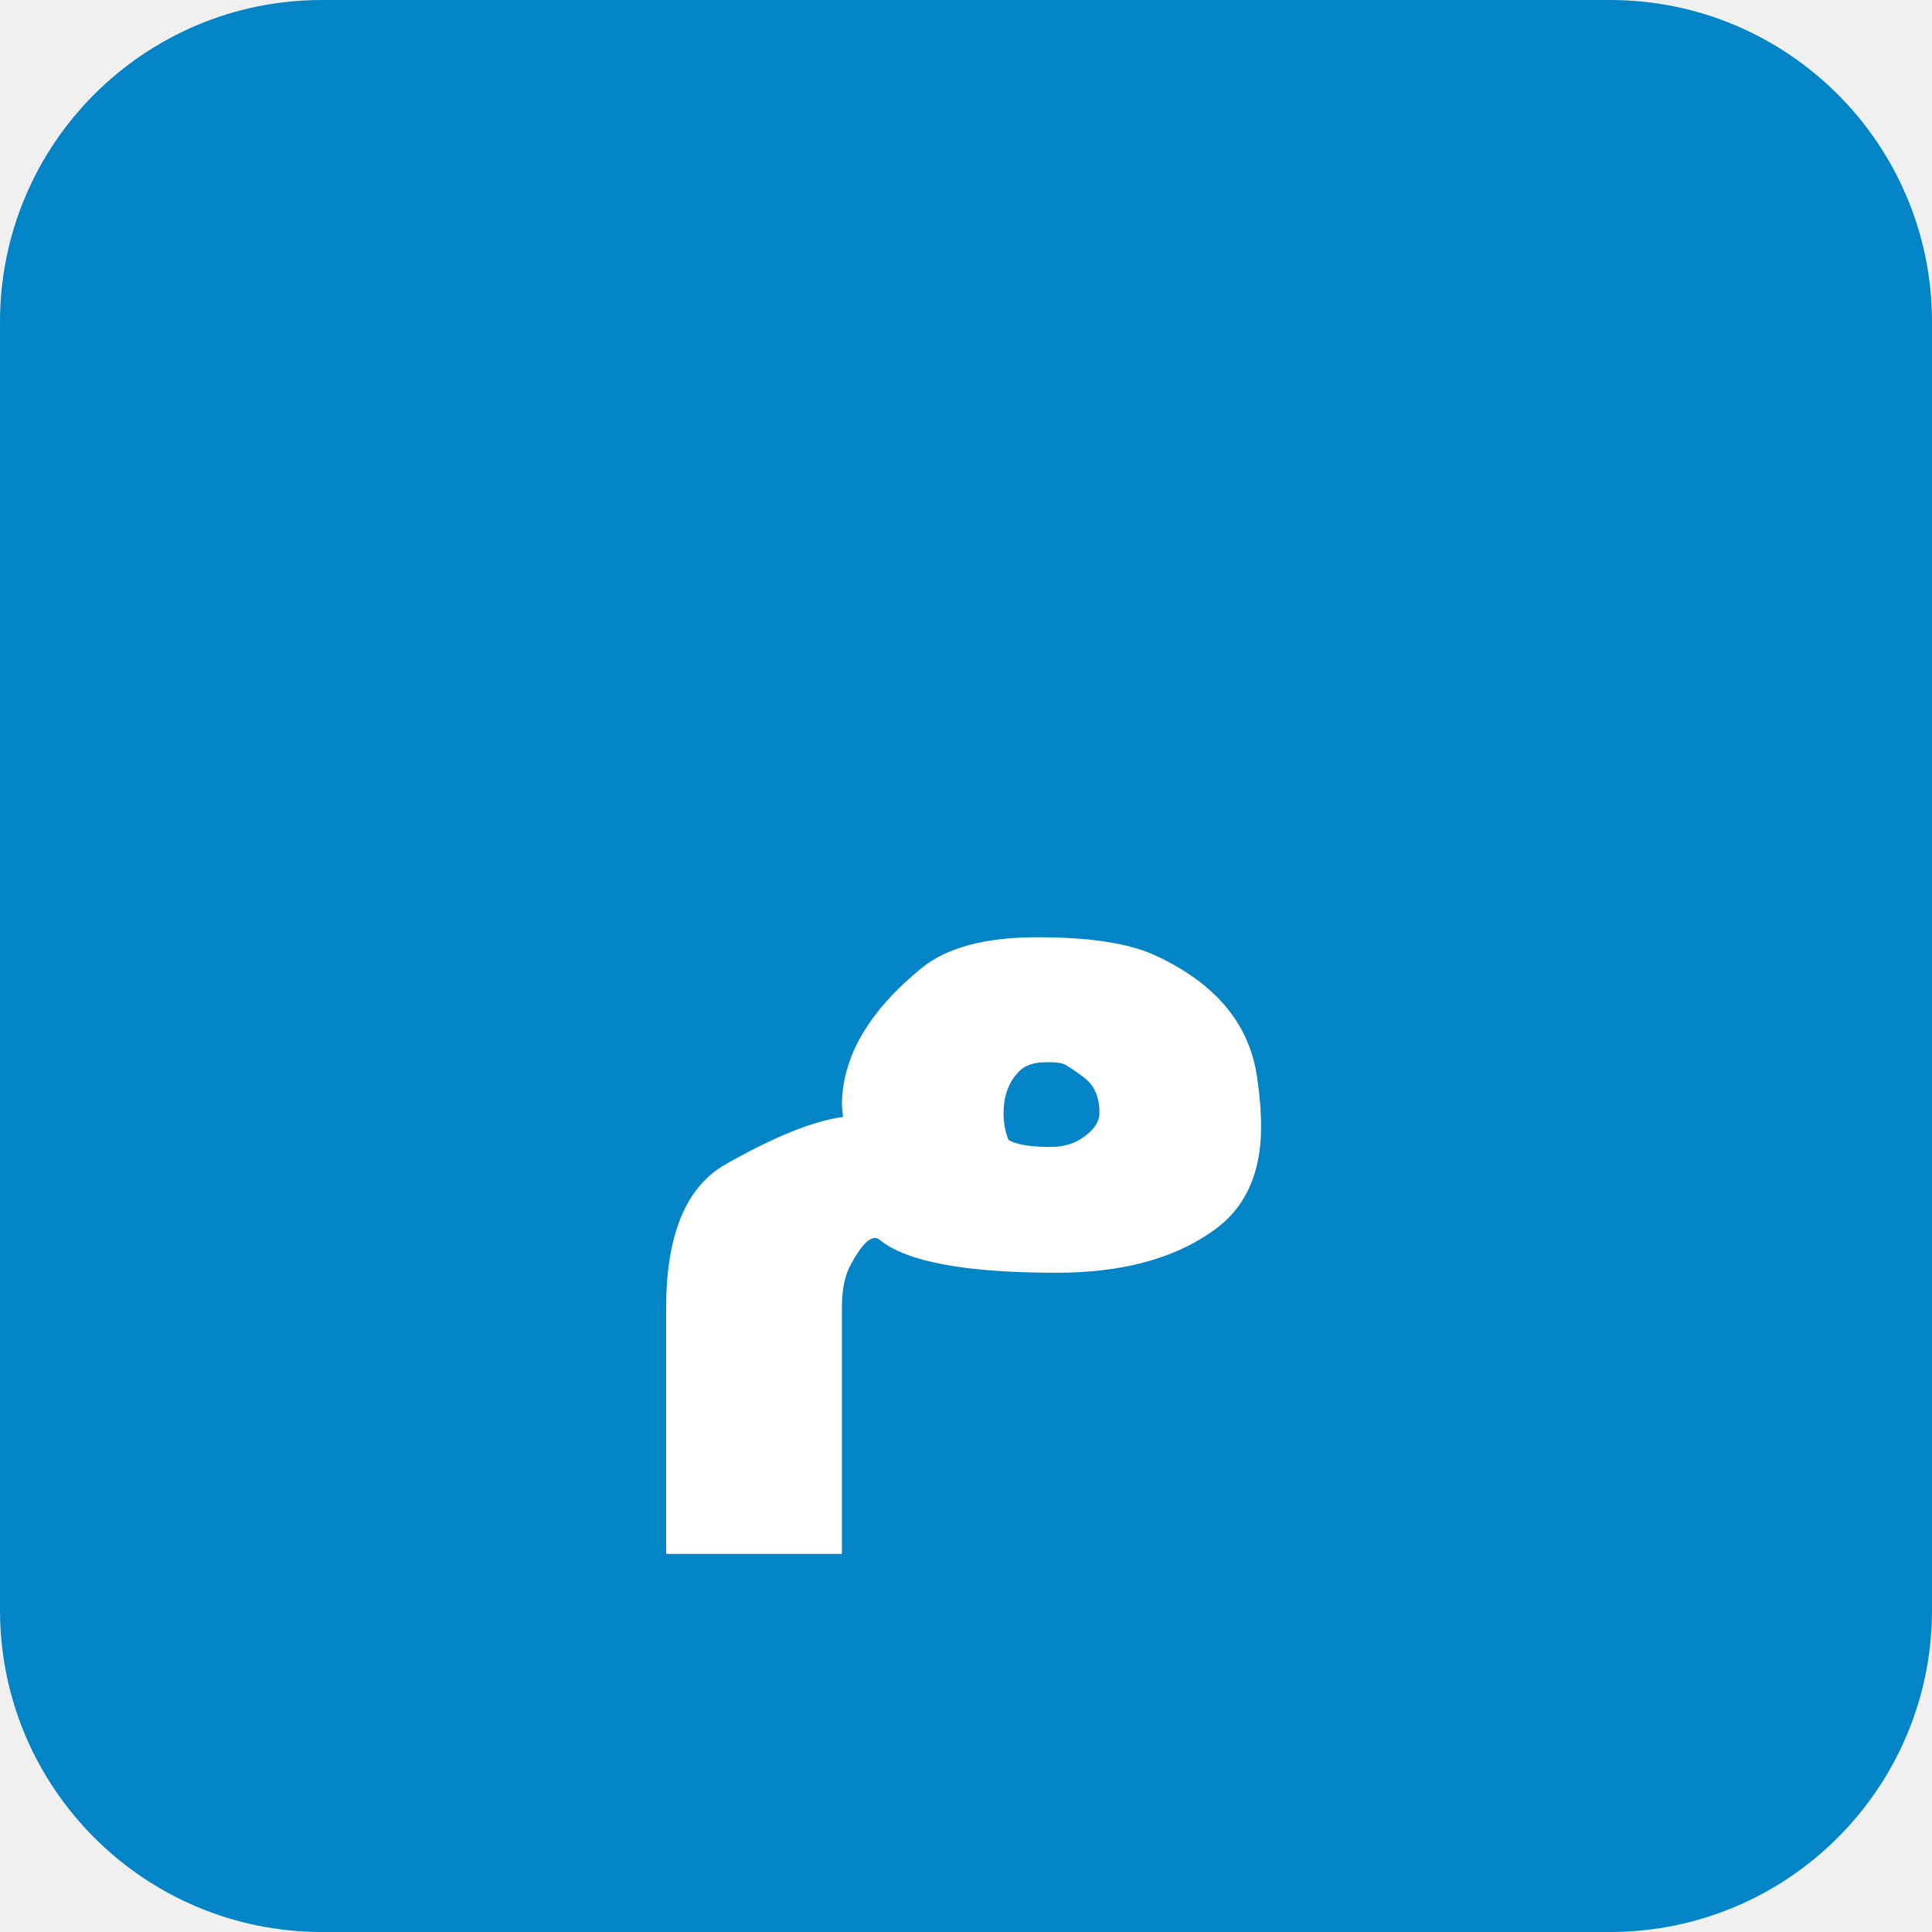
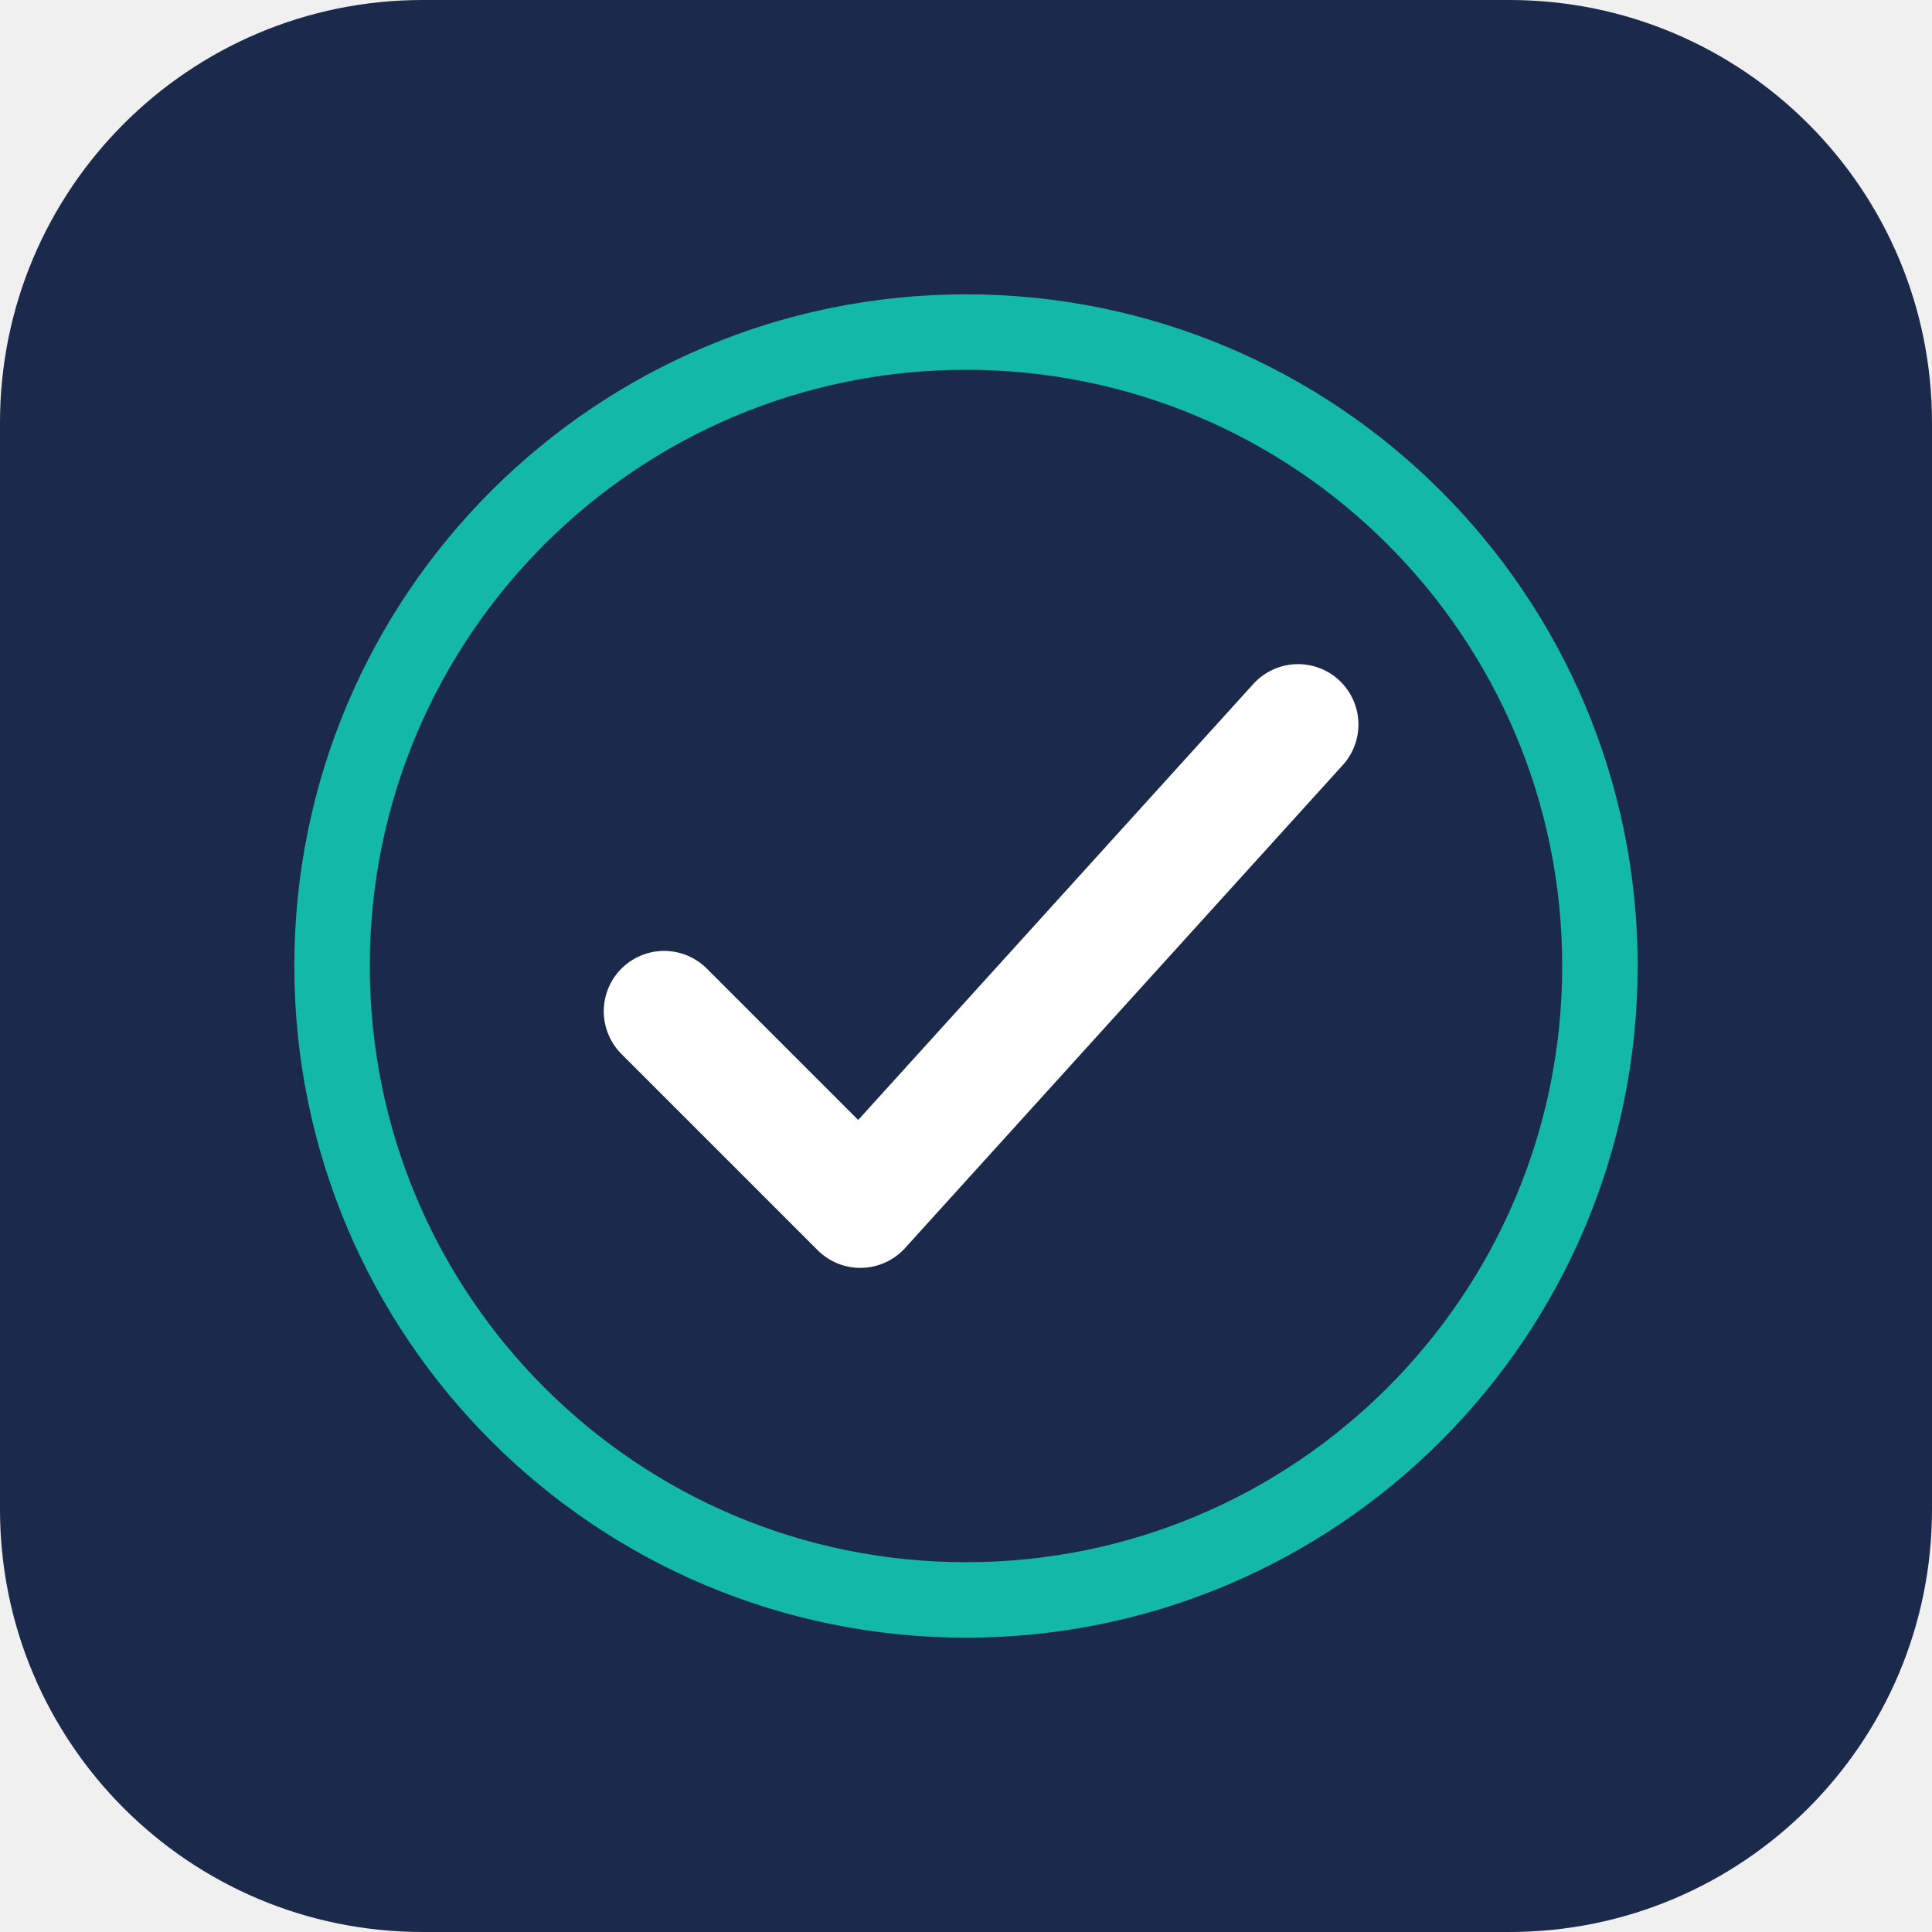
- <svg xmlns="http://www.w3.org/2000/svg" viewBox="0 0 192 192">
-   <rect width="192" height="192" rx="32" fill="#0284c7" />
-   <text x="96" y="130" font-family="Arial,sans-serif" font-size="100" font-weight="bold" fill="white" text-anchor="middle">م</text>
+ <svg xmlns="http://www.w3.org/2000/svg" viewBox="0 0 64 64">
+   <rect width="64" height="64" rx="14" fill="#1B2A4A" />
+   <circle cx="32" cy="32" r="21" fill="none" stroke="#14B8A6" stroke-width="2.5" />
+   <path d="M22 33.5 L28.5 40 L43 24" fill="none" stroke="#ffffff" stroke-width="4" stroke-linecap="round" stroke-linejoin="round" />
</svg>
